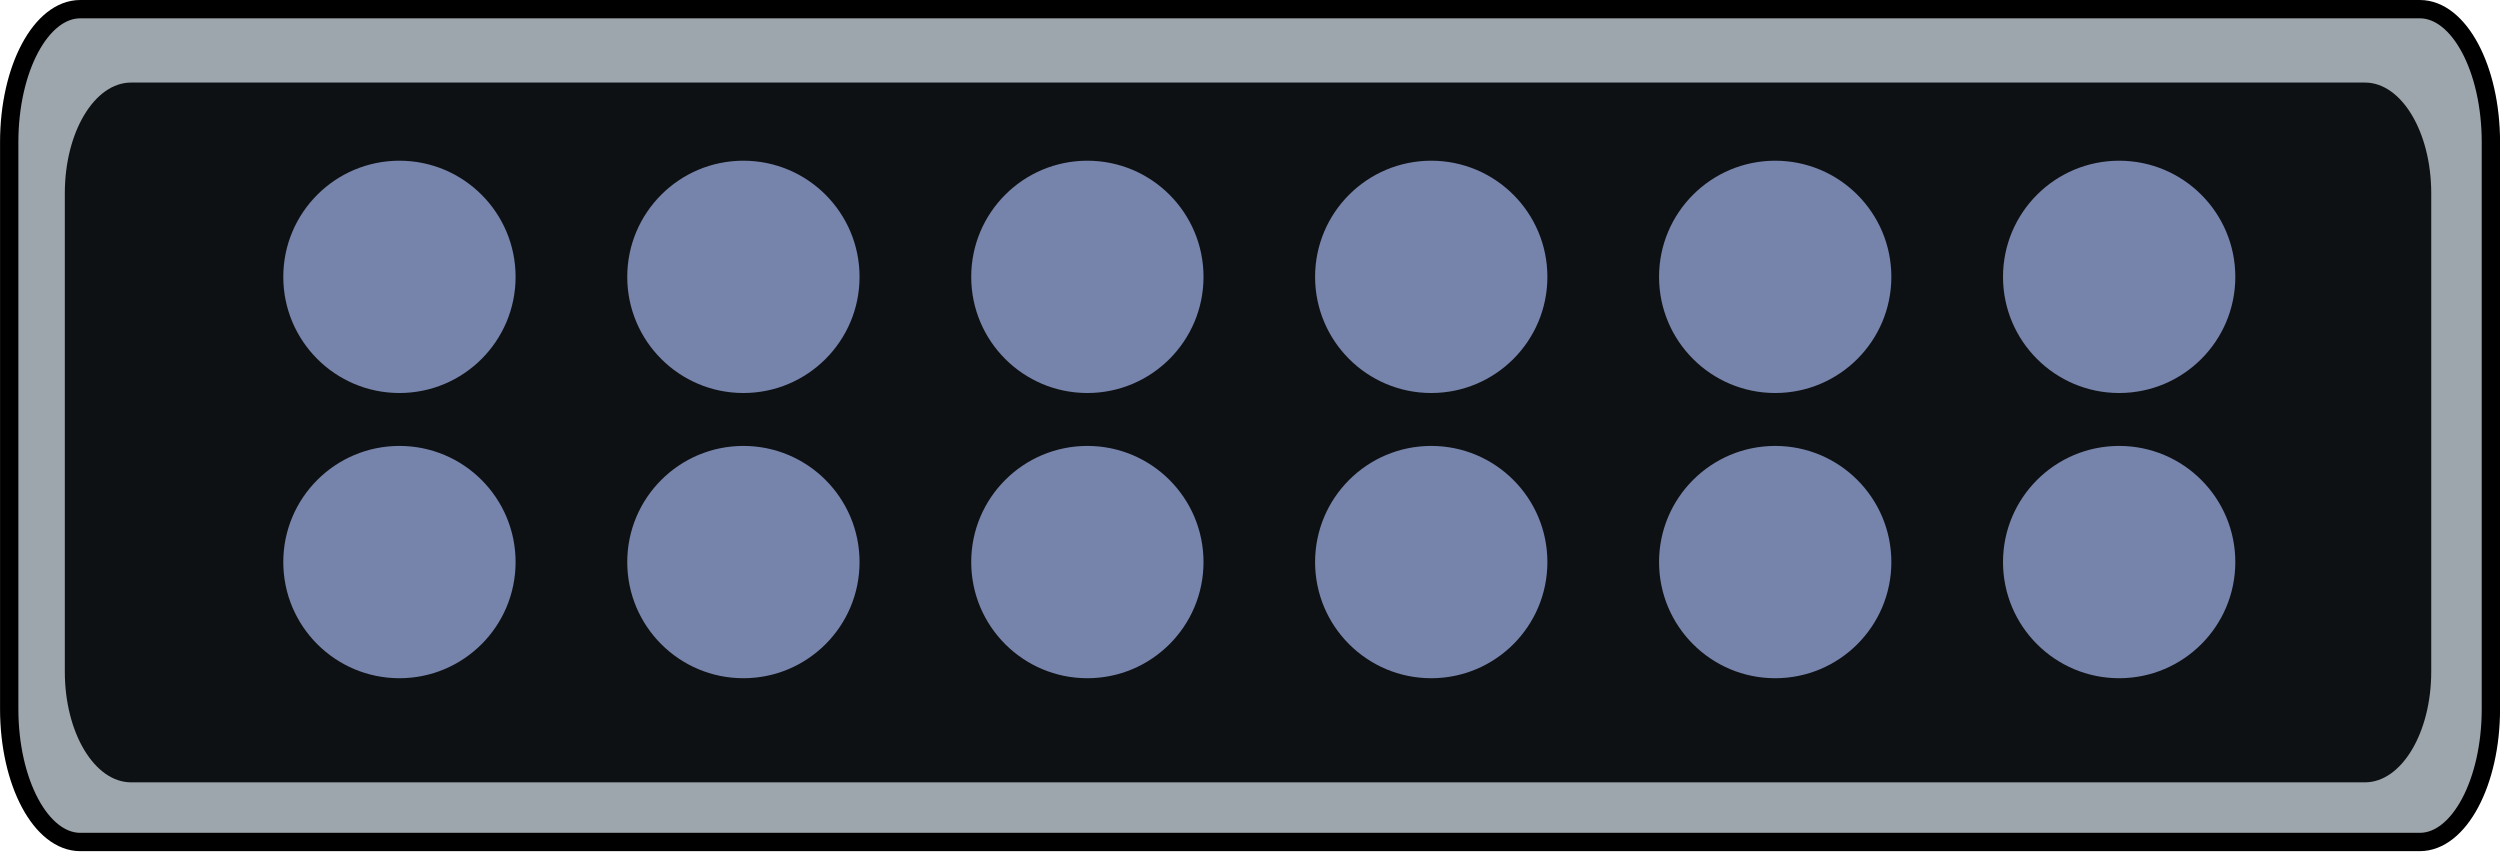
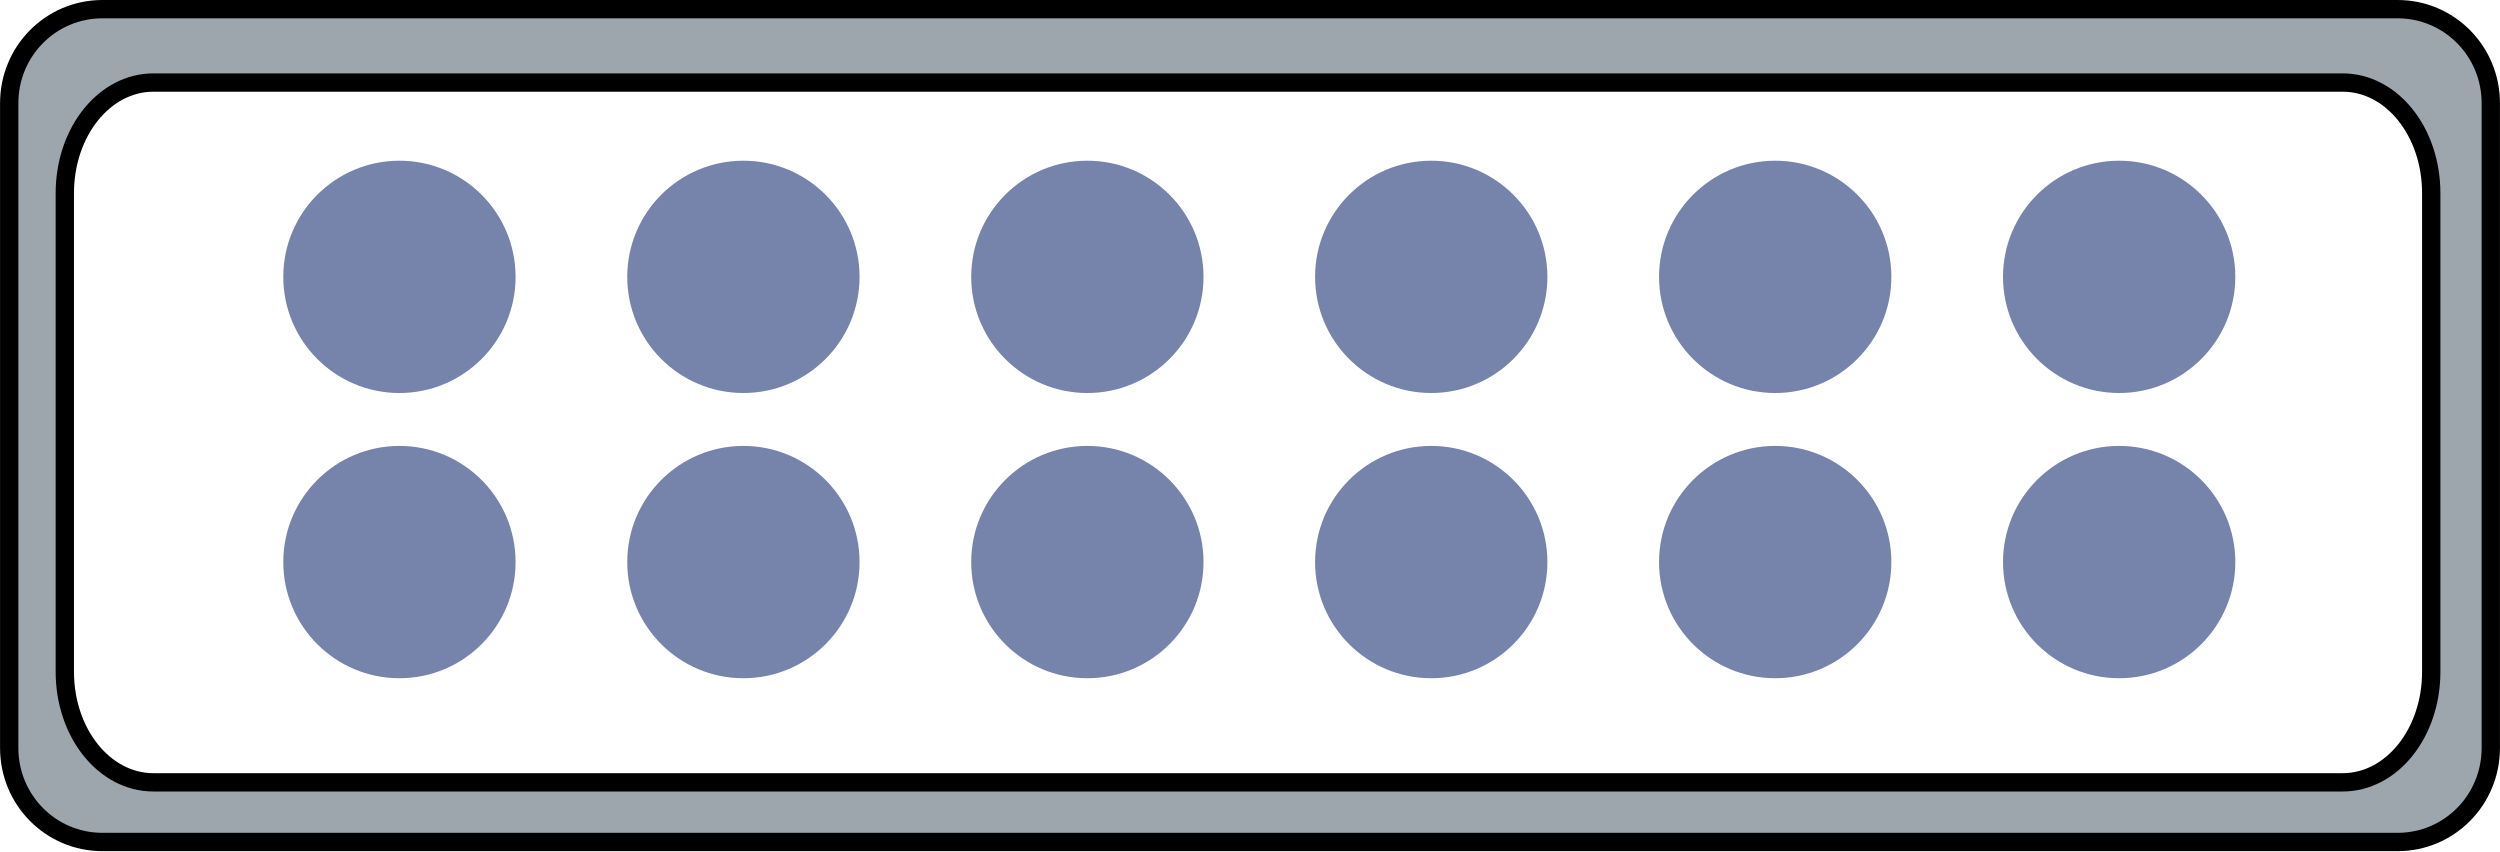
<svg xmlns="http://www.w3.org/2000/svg" width="27.83mm" height="9.475mm" viewBox="0 0 27.83 9.475" version="1.1" id="svg5" xml:space="preserve">
  <defs id="defs2" />
  <g id="layer5" transform="translate(-57.47846,-130.189)">
-     <rect style="fill:#9da6ac;fill-opacity:1;fill-rule:evenodd;stroke:#000000;stroke-width:0.204;stroke-linecap:round;stroke-linejoin:round;stroke-opacity:1" id="rect1" width="27.626" height="9.271" x="57.581" y="130.291" ry="1.48" rx="0.791" />
+     <path id="rect1" style="fill:#9da6ac;fill-opacity:1;fill-rule:evenodd;stroke:#000000;stroke-width:0.204;stroke-linecap:round;stroke-linejoin:round;stroke-opacity:1" d="M 58.619 130.291 C 58.044 130.291 57.581 130.758 57.581 131.338 L 57.581 138.515 C 57.581 139.095 58.044 139.562 58.619 139.562 L 84.168 139.562 C 84.743 139.562 85.206 139.095 85.206 138.515 L 85.206 131.338 C 85.206 130.758 84.743 130.291 84.168 130.291 L 58.619 130.291 z M 59.186 131.108 L 83.557 131.108 C 84.104 131.108 84.543 131.657 84.543 132.34 L 84.543 137.667 C 84.543 138.349 84.104 138.898 83.557 138.898 L 59.186 138.898 C 58.64 138.898 58.2 138.349 58.2 137.667 L 58.2 132.34 C 58.2 131.657 58.64 131.108 59.186 131.108 z " />
    <g id="g35" transform="translate(25.088,-22.5125)" />
    <g id="g36" transform="translate(21.25932,-22.5125)" />
    <g id="g38" transform="translate(17.43064,-22.5125)" />
-     <rect style="fill:#0e1114;fill-opacity:1;fill-rule:evenodd;stroke-width:0.301;stroke-linecap:round;stroke-linejoin:round" id="rect9-1" width="26.343" height="7.79" x="58.2" y="131.108" ry="1.232" rx="0.738" />
    <circle style="fill:#7683aa;fill-opacity:1;fill-rule:evenodd;stroke-width:0.357;stroke-linecap:round;stroke-linejoin:round" id="circle39" cx="81.069" cy="133.271" r="1.293" />
    <circle style="fill:#7683aa;fill-opacity:1;fill-rule:evenodd;stroke-width:0.357;stroke-linecap:round;stroke-linejoin:round" id="circle41" cx="77.24" cy="133.271" r="1.293" />
    <circle style="fill:#7683aa;fill-opacity:1;fill-rule:evenodd;stroke-width:0.357;stroke-linecap:round;stroke-linejoin:round" id="circle43" cx="73.411" cy="133.271" r="1.293" />
    <circle style="fill:#7683aa;fill-opacity:1;fill-rule:evenodd;stroke-width:0.357;stroke-linecap:round;stroke-linejoin:round" id="circle46-9" cx="69.583" cy="133.271" r="1.293" />
    <circle style="fill:#7683aa;fill-opacity:1;fill-rule:evenodd;stroke-width:0.357;stroke-linecap:round;stroke-linejoin:round" id="circle48-8" cx="65.754" cy="133.271" r="1.293" />
    <circle style="fill:#7683aa;fill-opacity:1;fill-rule:evenodd;stroke-width:0.357;stroke-linecap:round;stroke-linejoin:round" id="circle50-8" cx="61.925" cy="133.271" r="1.293" />
    <circle style="fill:#7683aa;fill-opacity:1;fill-rule:evenodd;stroke-width:0.357;stroke-linecap:round;stroke-linejoin:round" id="circle13" cx="81.069" cy="136.446" r="1.293" />
    <circle style="fill:#7683aa;fill-opacity:1;fill-rule:evenodd;stroke-width:0.357;stroke-linecap:round;stroke-linejoin:round" id="circle15" cx="77.24" cy="136.446" r="1.293" />
    <circle style="fill:#7683aa;fill-opacity:1;fill-rule:evenodd;stroke-width:0.357;stroke-linecap:round;stroke-linejoin:round" id="circle17" cx="73.411" cy="136.446" r="1.293" />
    <circle style="fill:#7683aa;fill-opacity:1;fill-rule:evenodd;stroke-width:0.357;stroke-linecap:round;stroke-linejoin:round" id="circle19" cx="69.583" cy="136.446" r="1.293" />
    <circle style="fill:#7683aa;fill-opacity:1;fill-rule:evenodd;stroke-width:0.357;stroke-linecap:round;stroke-linejoin:round" id="circle21" cx="65.754" cy="136.446" r="1.293" />
    <circle style="fill:#7683aa;fill-opacity:1;fill-rule:evenodd;stroke-width:0.357;stroke-linecap:round;stroke-linejoin:round" id="circle23" cx="61.925" cy="136.446" r="1.293" />
  </g>
</svg>
